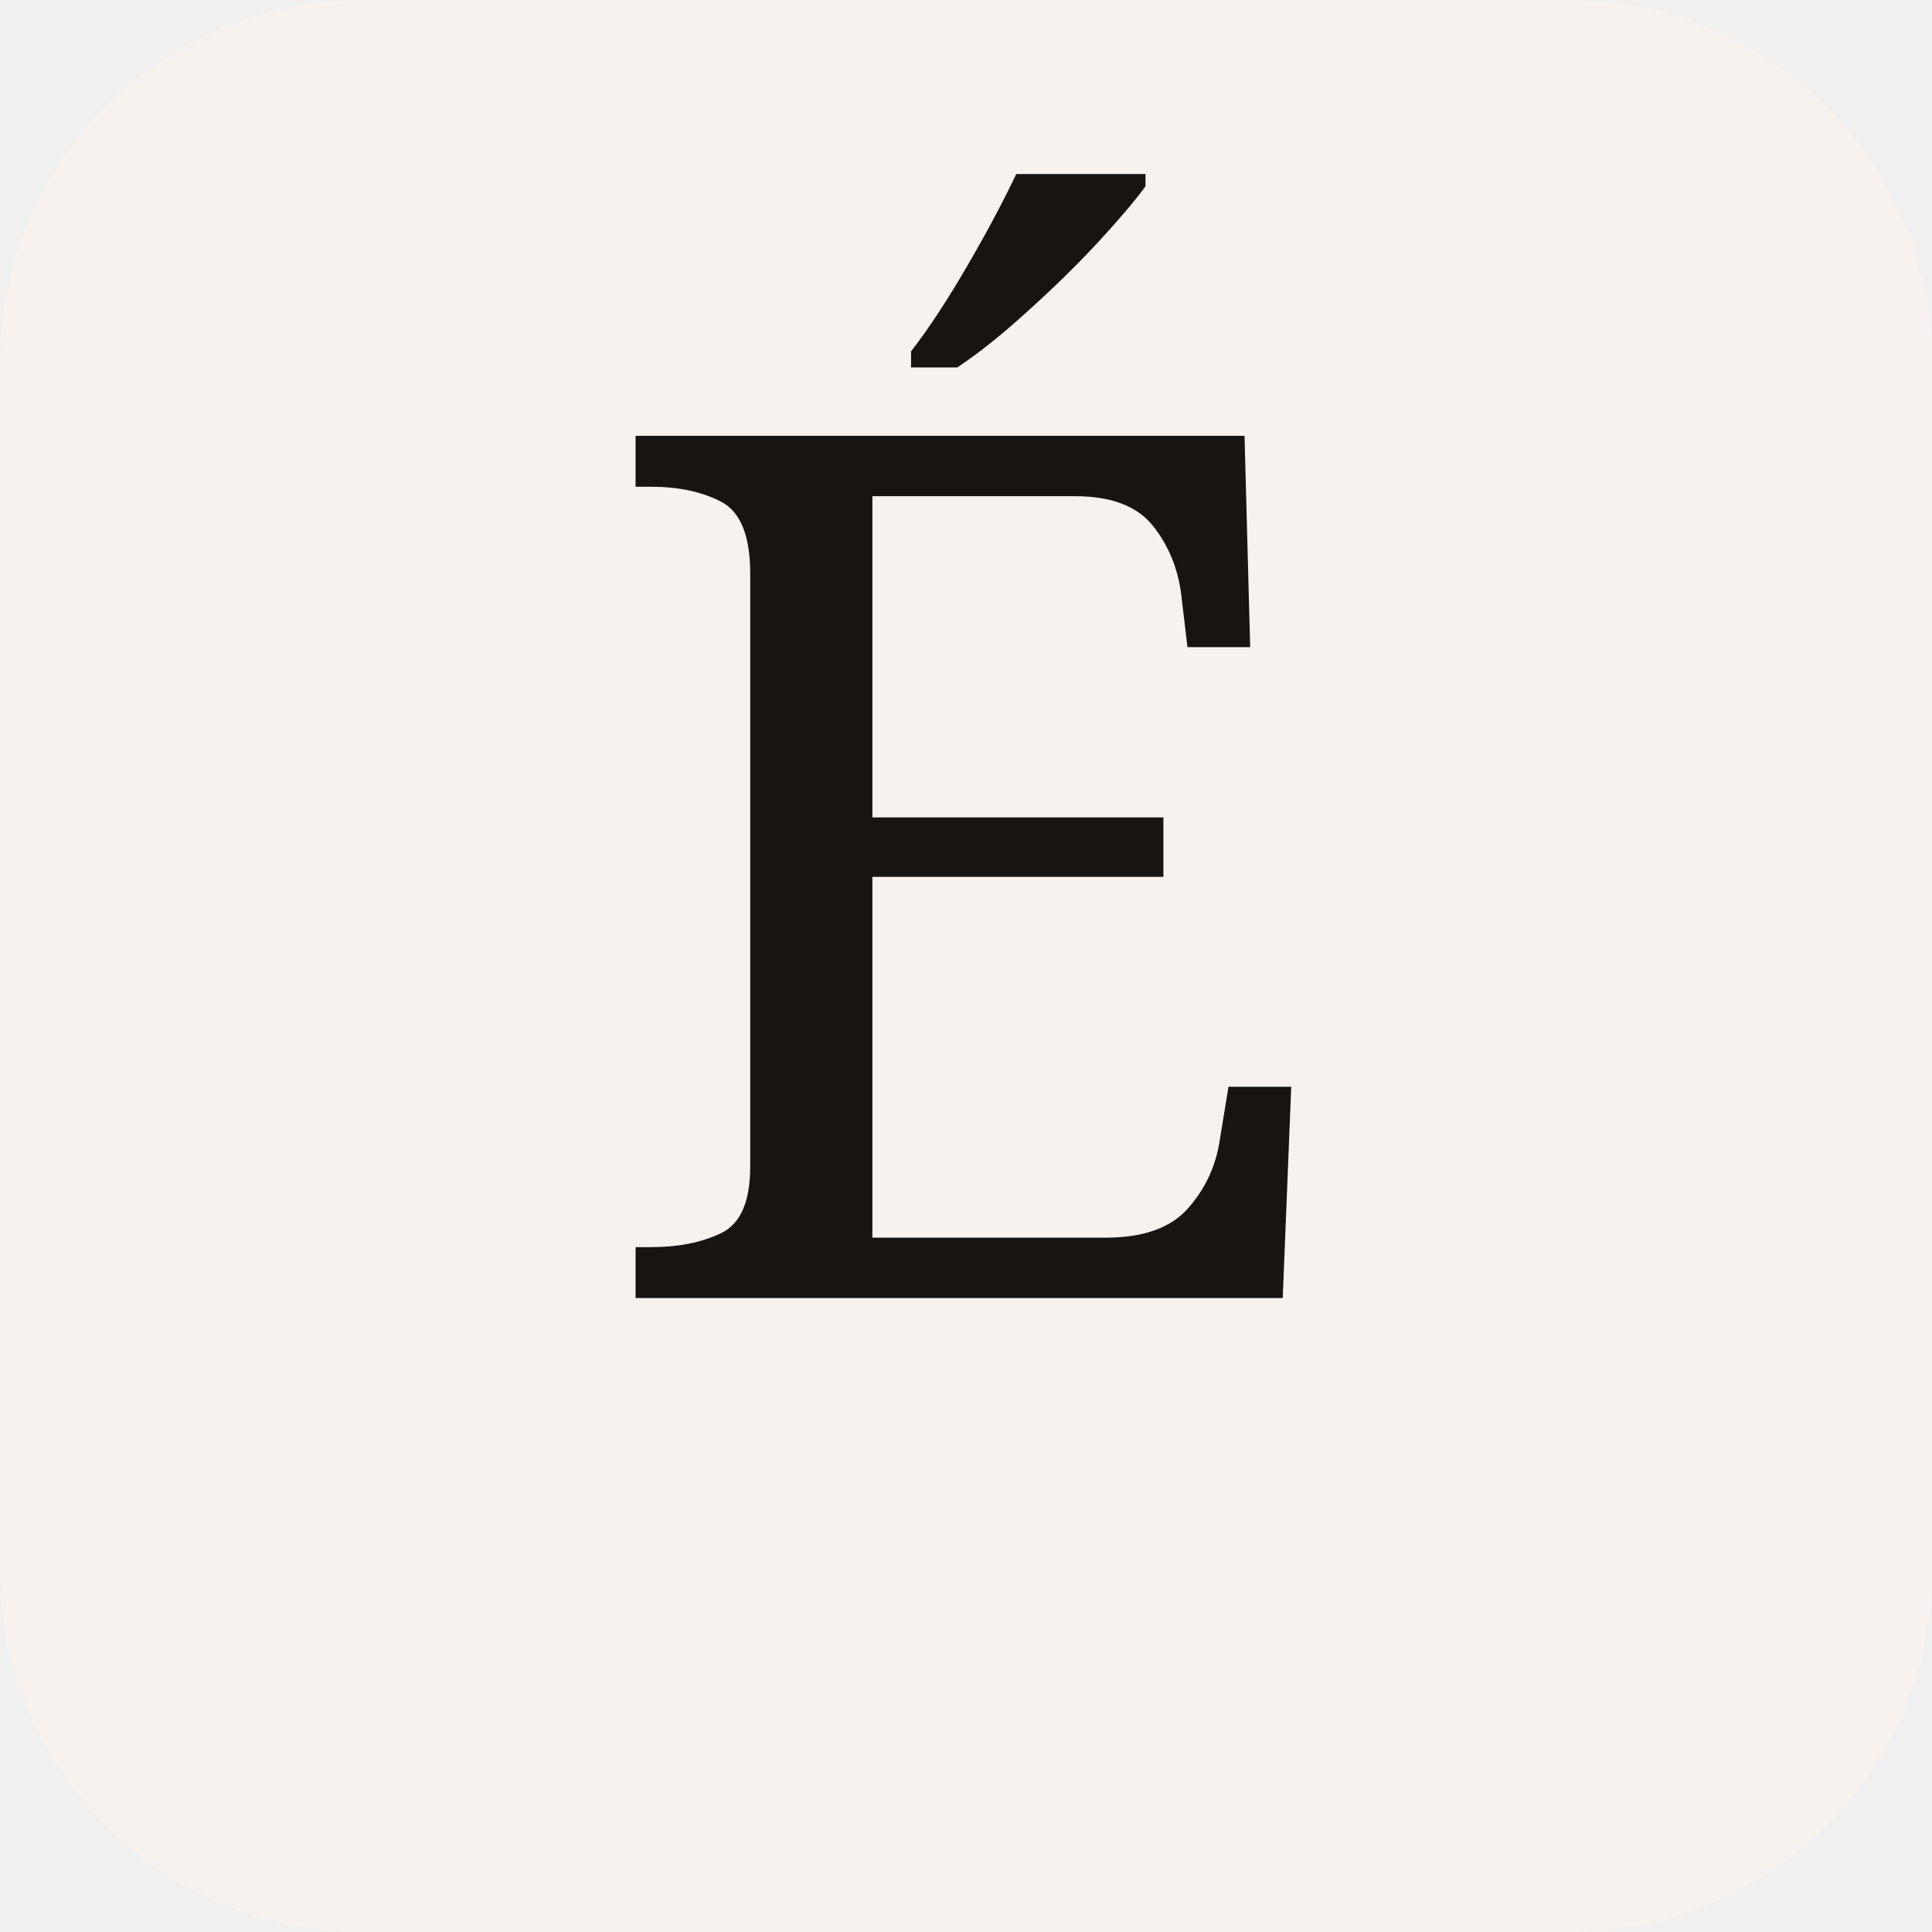
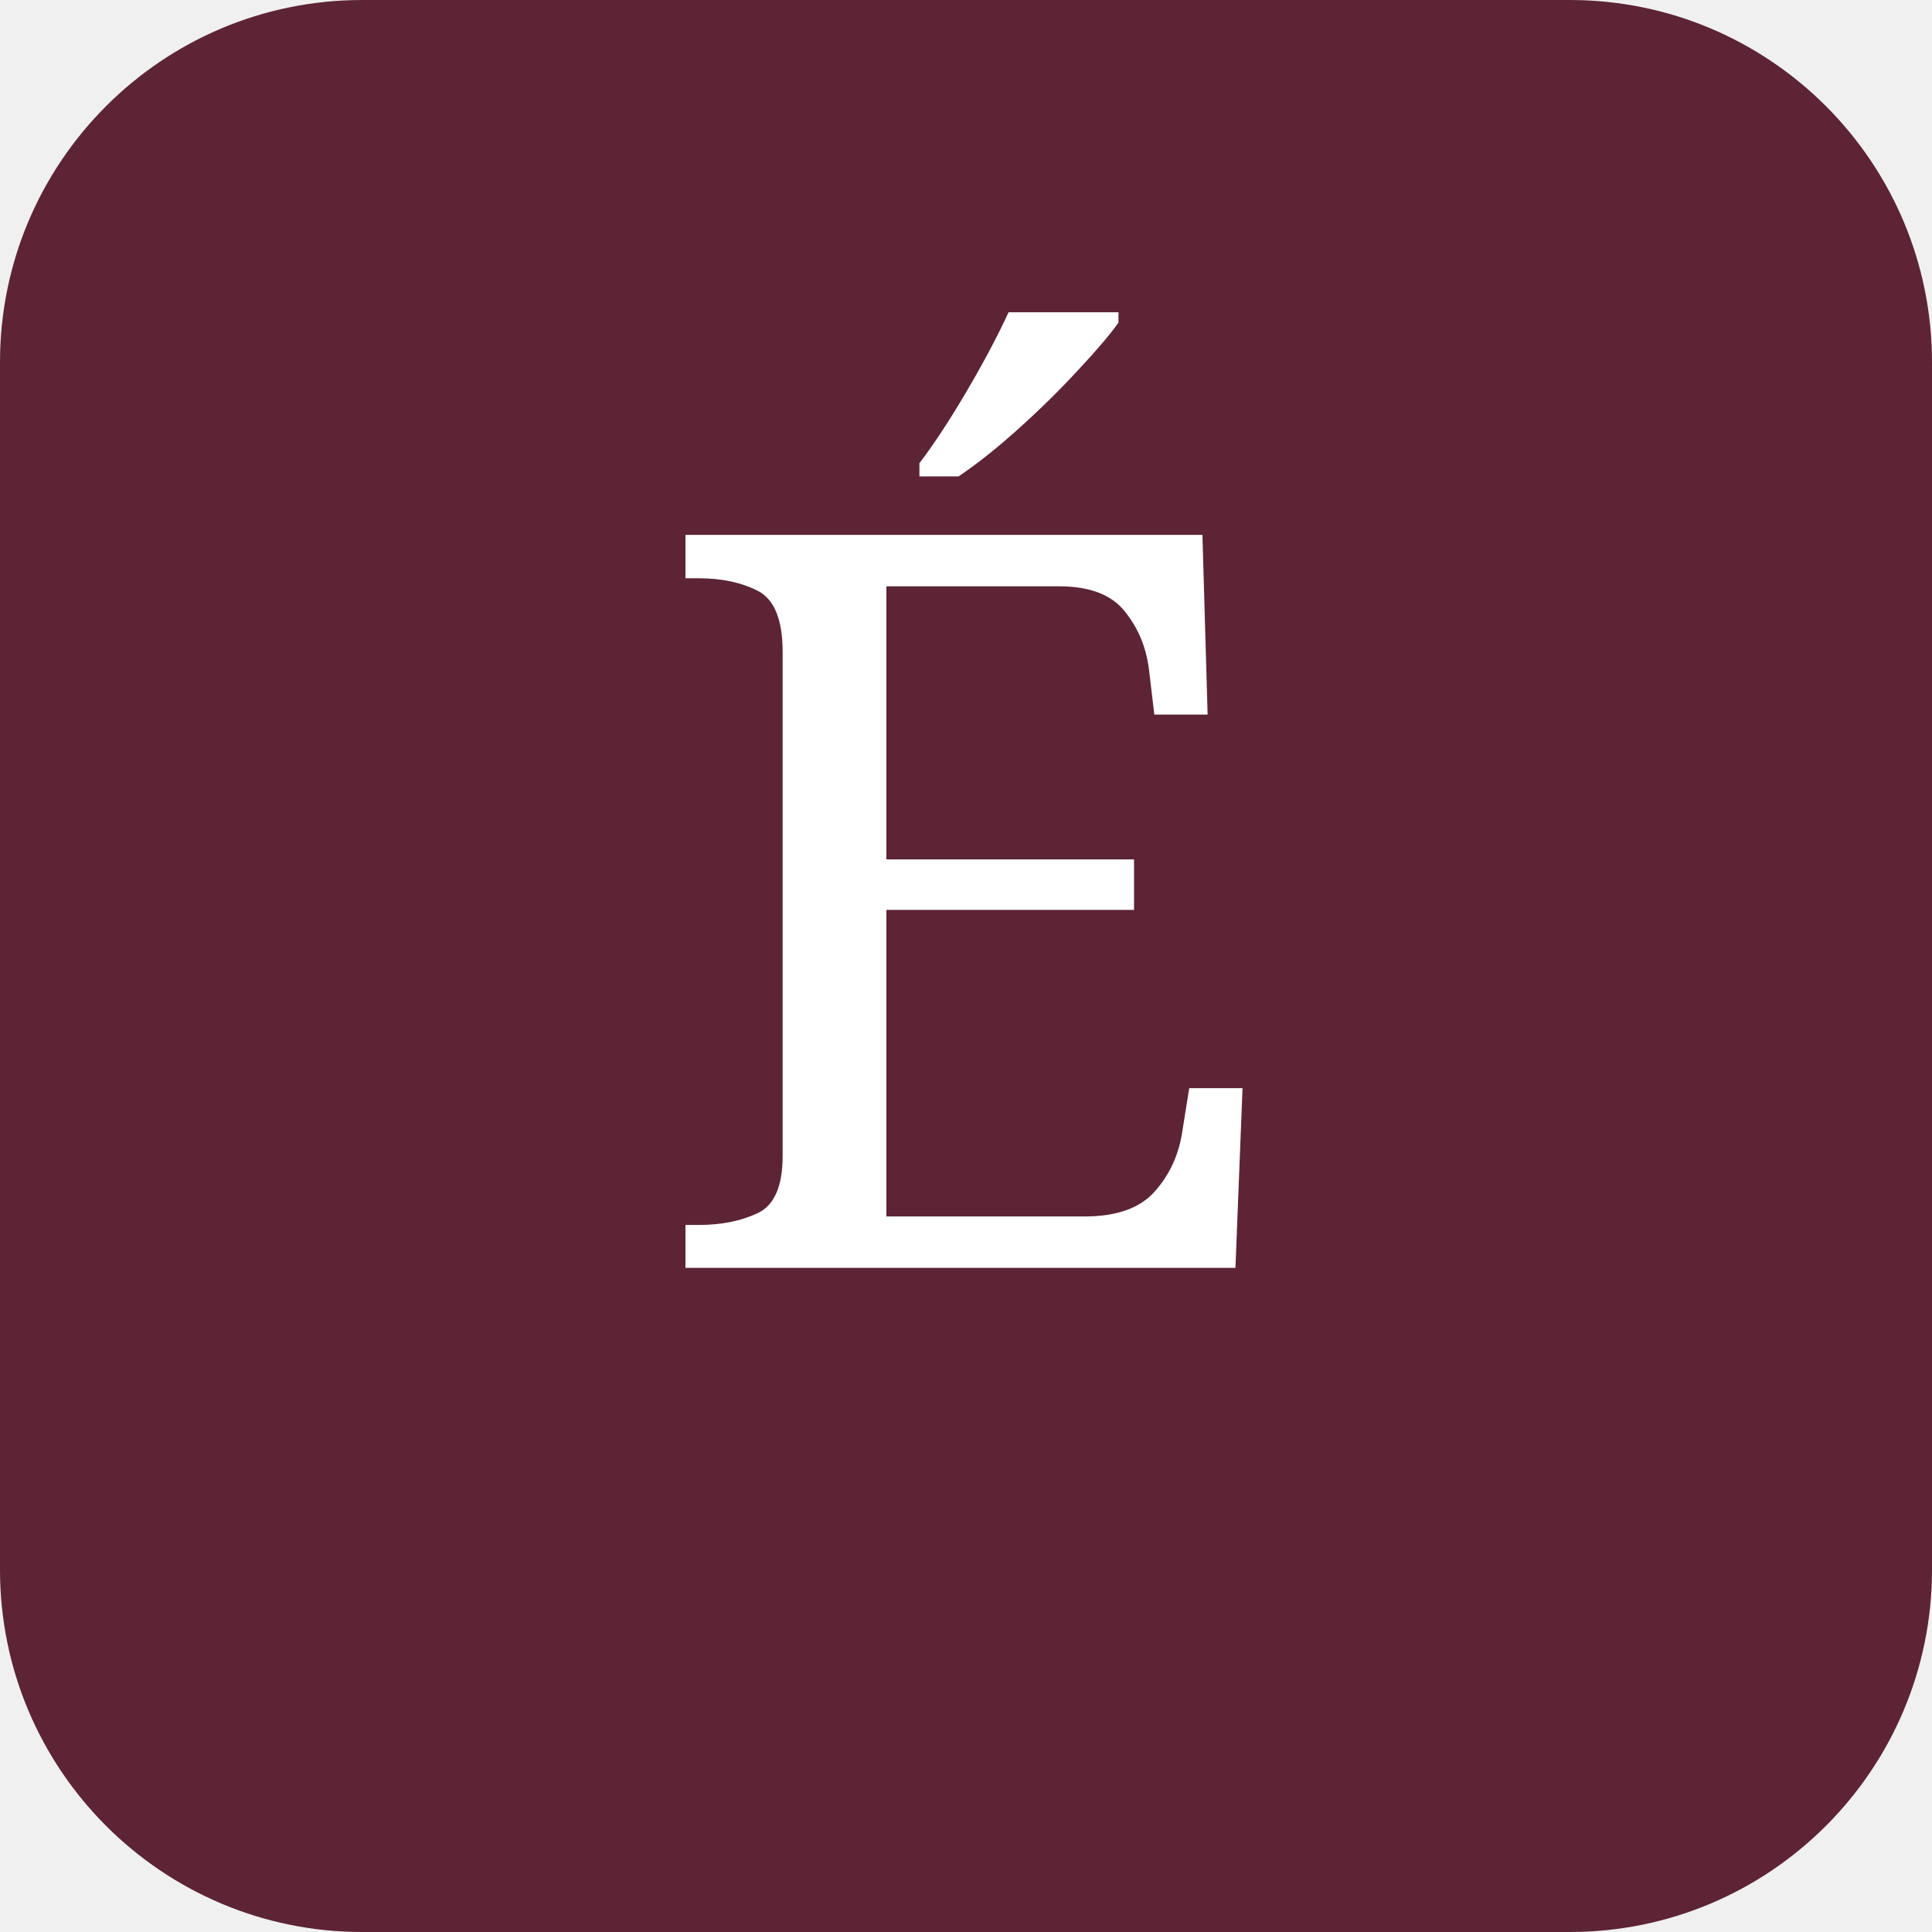
<svg xmlns="http://www.w3.org/2000/svg" viewBox="0 0 64 64">
-   <rect width="64" height="64" rx="12" fill="#f7f2ed" />
-   <text x="32" y="43" text-anchor="middle" font-family="serif" font-size="40" fill="#171412">É</text>
+   <rect width="64" height="64" rx="12" fill="#5d2435" />
+   <text x="32" y="42" text-anchor="middle" font-family="Georgia,serif" font-size="34" fill="#fff">É</text>
</svg>
